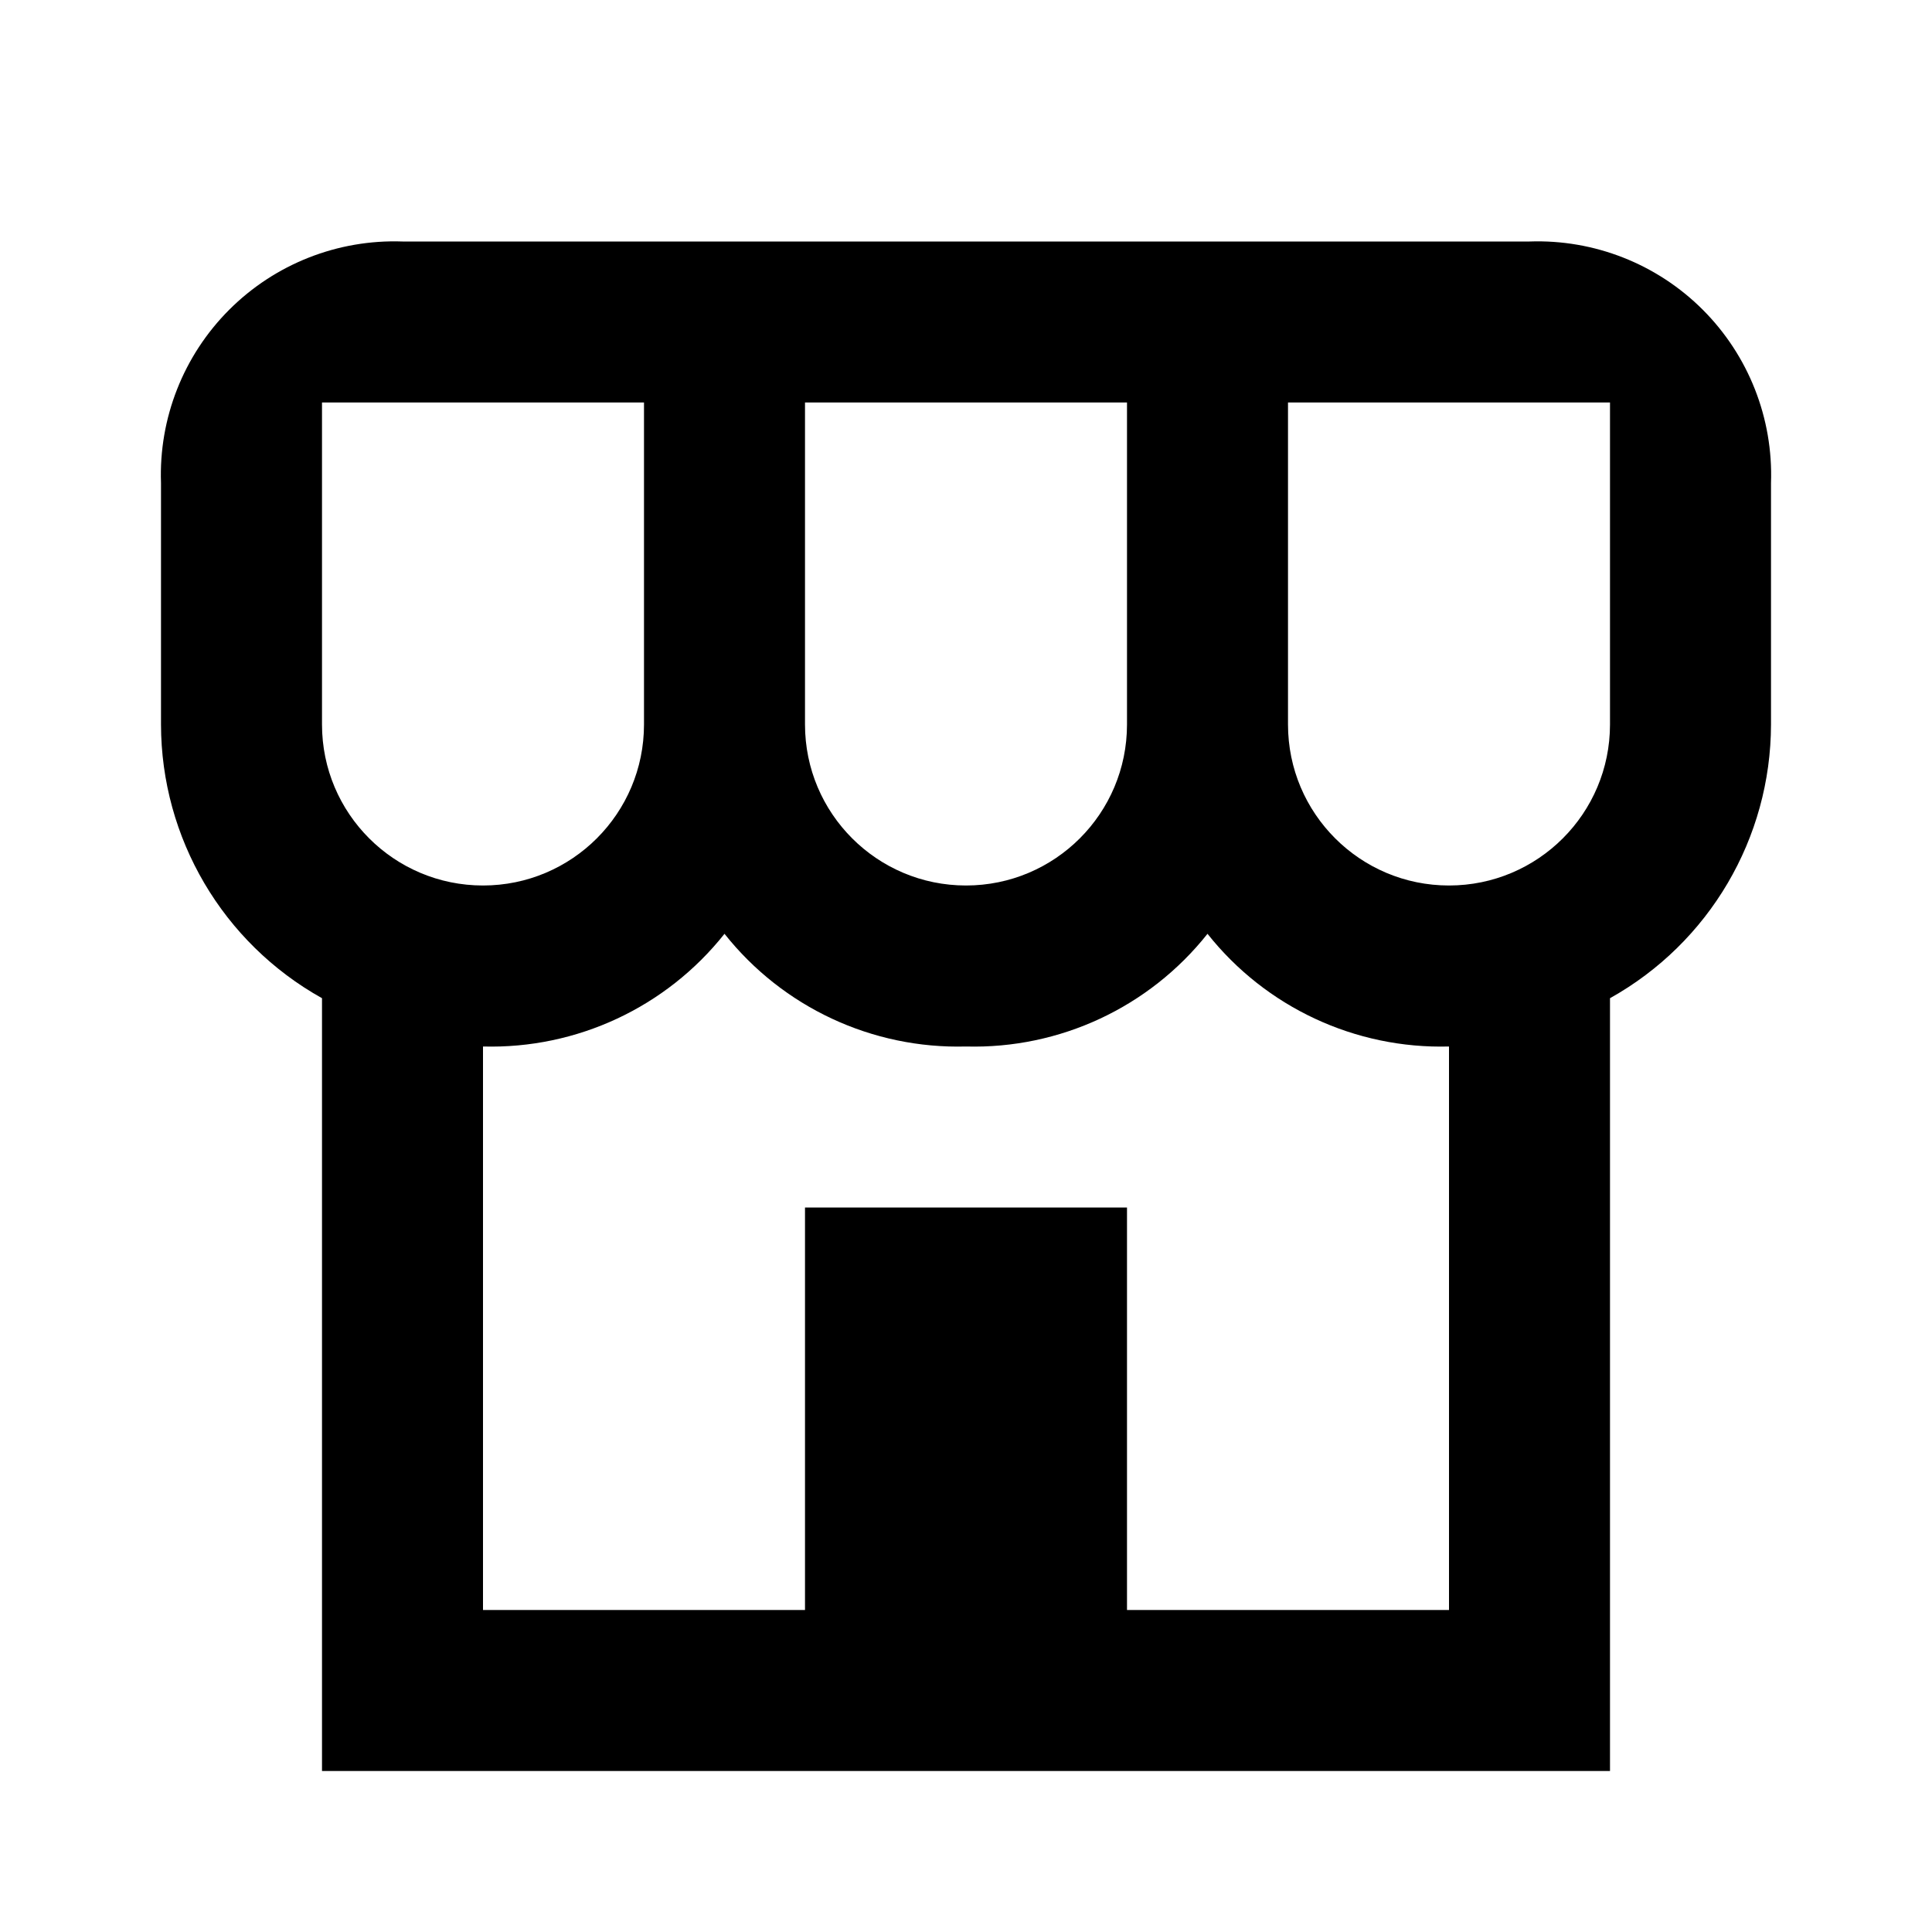
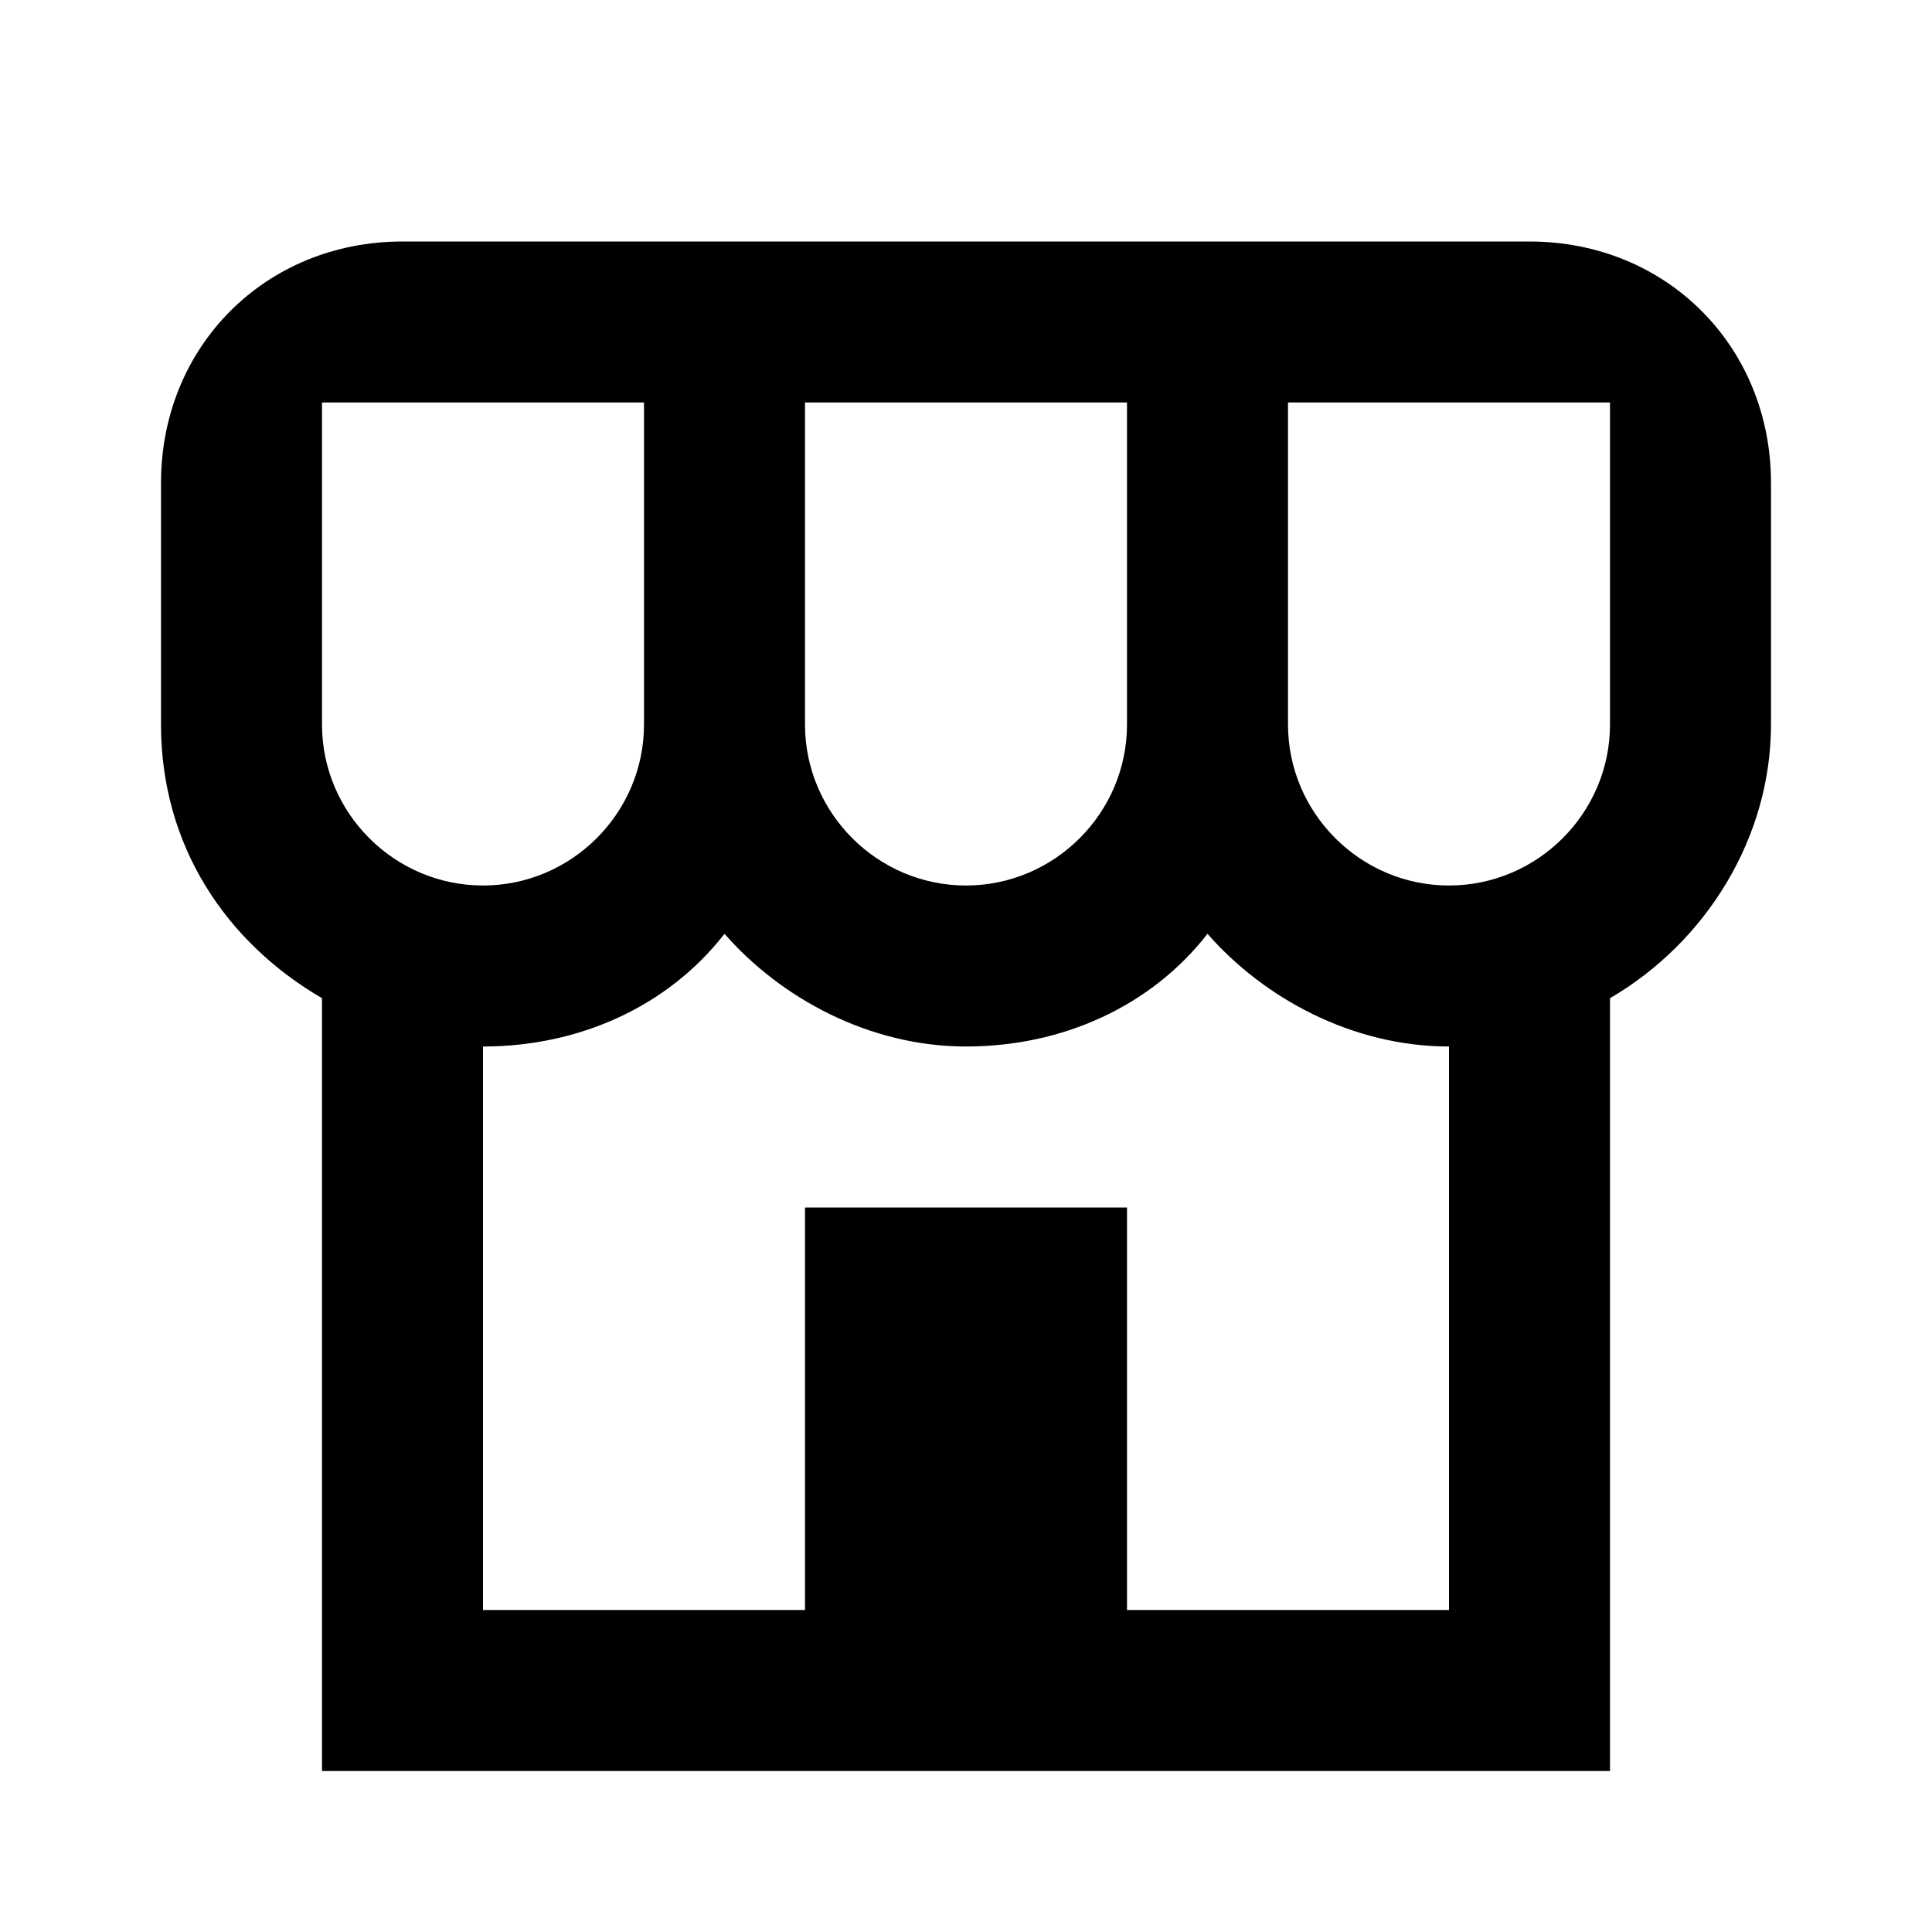
- <svg xmlns="http://www.w3.org/2000/svg" width="24" height="24">
-   <path d="M19,3H5A2.9,2.9,0,0,0,2,6V9a3.9,3.9,0,0,0,2,3.4V22H20V12.4A3.9,3.9,0,0,0,22,9V6A2.9,2.9,0,0,0,19,3ZM10,5h4V9a2,2,0,0,1-4,0ZM4,9V5H8V9A2,2,0,0,1,4,9ZM18,20H14V15H10v5H6V13a3.7,3.7,0,0,0,3-1.4A3.7,3.7,0,0,0,12,13a3.7,3.7,0,0,0,3-1.4A3.7,3.7,0,0,0,18,13ZM20,9a2,2,0,0,1-4,0V5h4Z" />
+ <svg xmlns="http://www.w3.org/2000/svg" version="1.1" viewBox="0 0 24 24">
+   <path d="M19,3H5C3.3,3,2,4.3,2,6v3c0,1.5,0.8,2.7,2,3.4V22h16v-9.6c1.2-0.7,2-2,2-3.4V6C22,4.3,20.7,3,19,3z  M10,5h4v4c0,1.1-0.9,2-2,2s-2-0.9-2-2V5z M4,9V5h4v4c0,1.1-0.9,2-2,2S4,10.1,4,9z M18,20h-4v-5h-4v5H6v-7c1.2,0,2.3-0.5,3-1.4  c0.7,0.8,1.8,1.4,3,1.4s2.3-0.5,3-1.4c0.7,0.8,1.8,1.4,3,1.4V20z M20,9c0,1.1-0.9,2-2,2s-2-0.9-2-2V5h4V9z" />
</svg>
